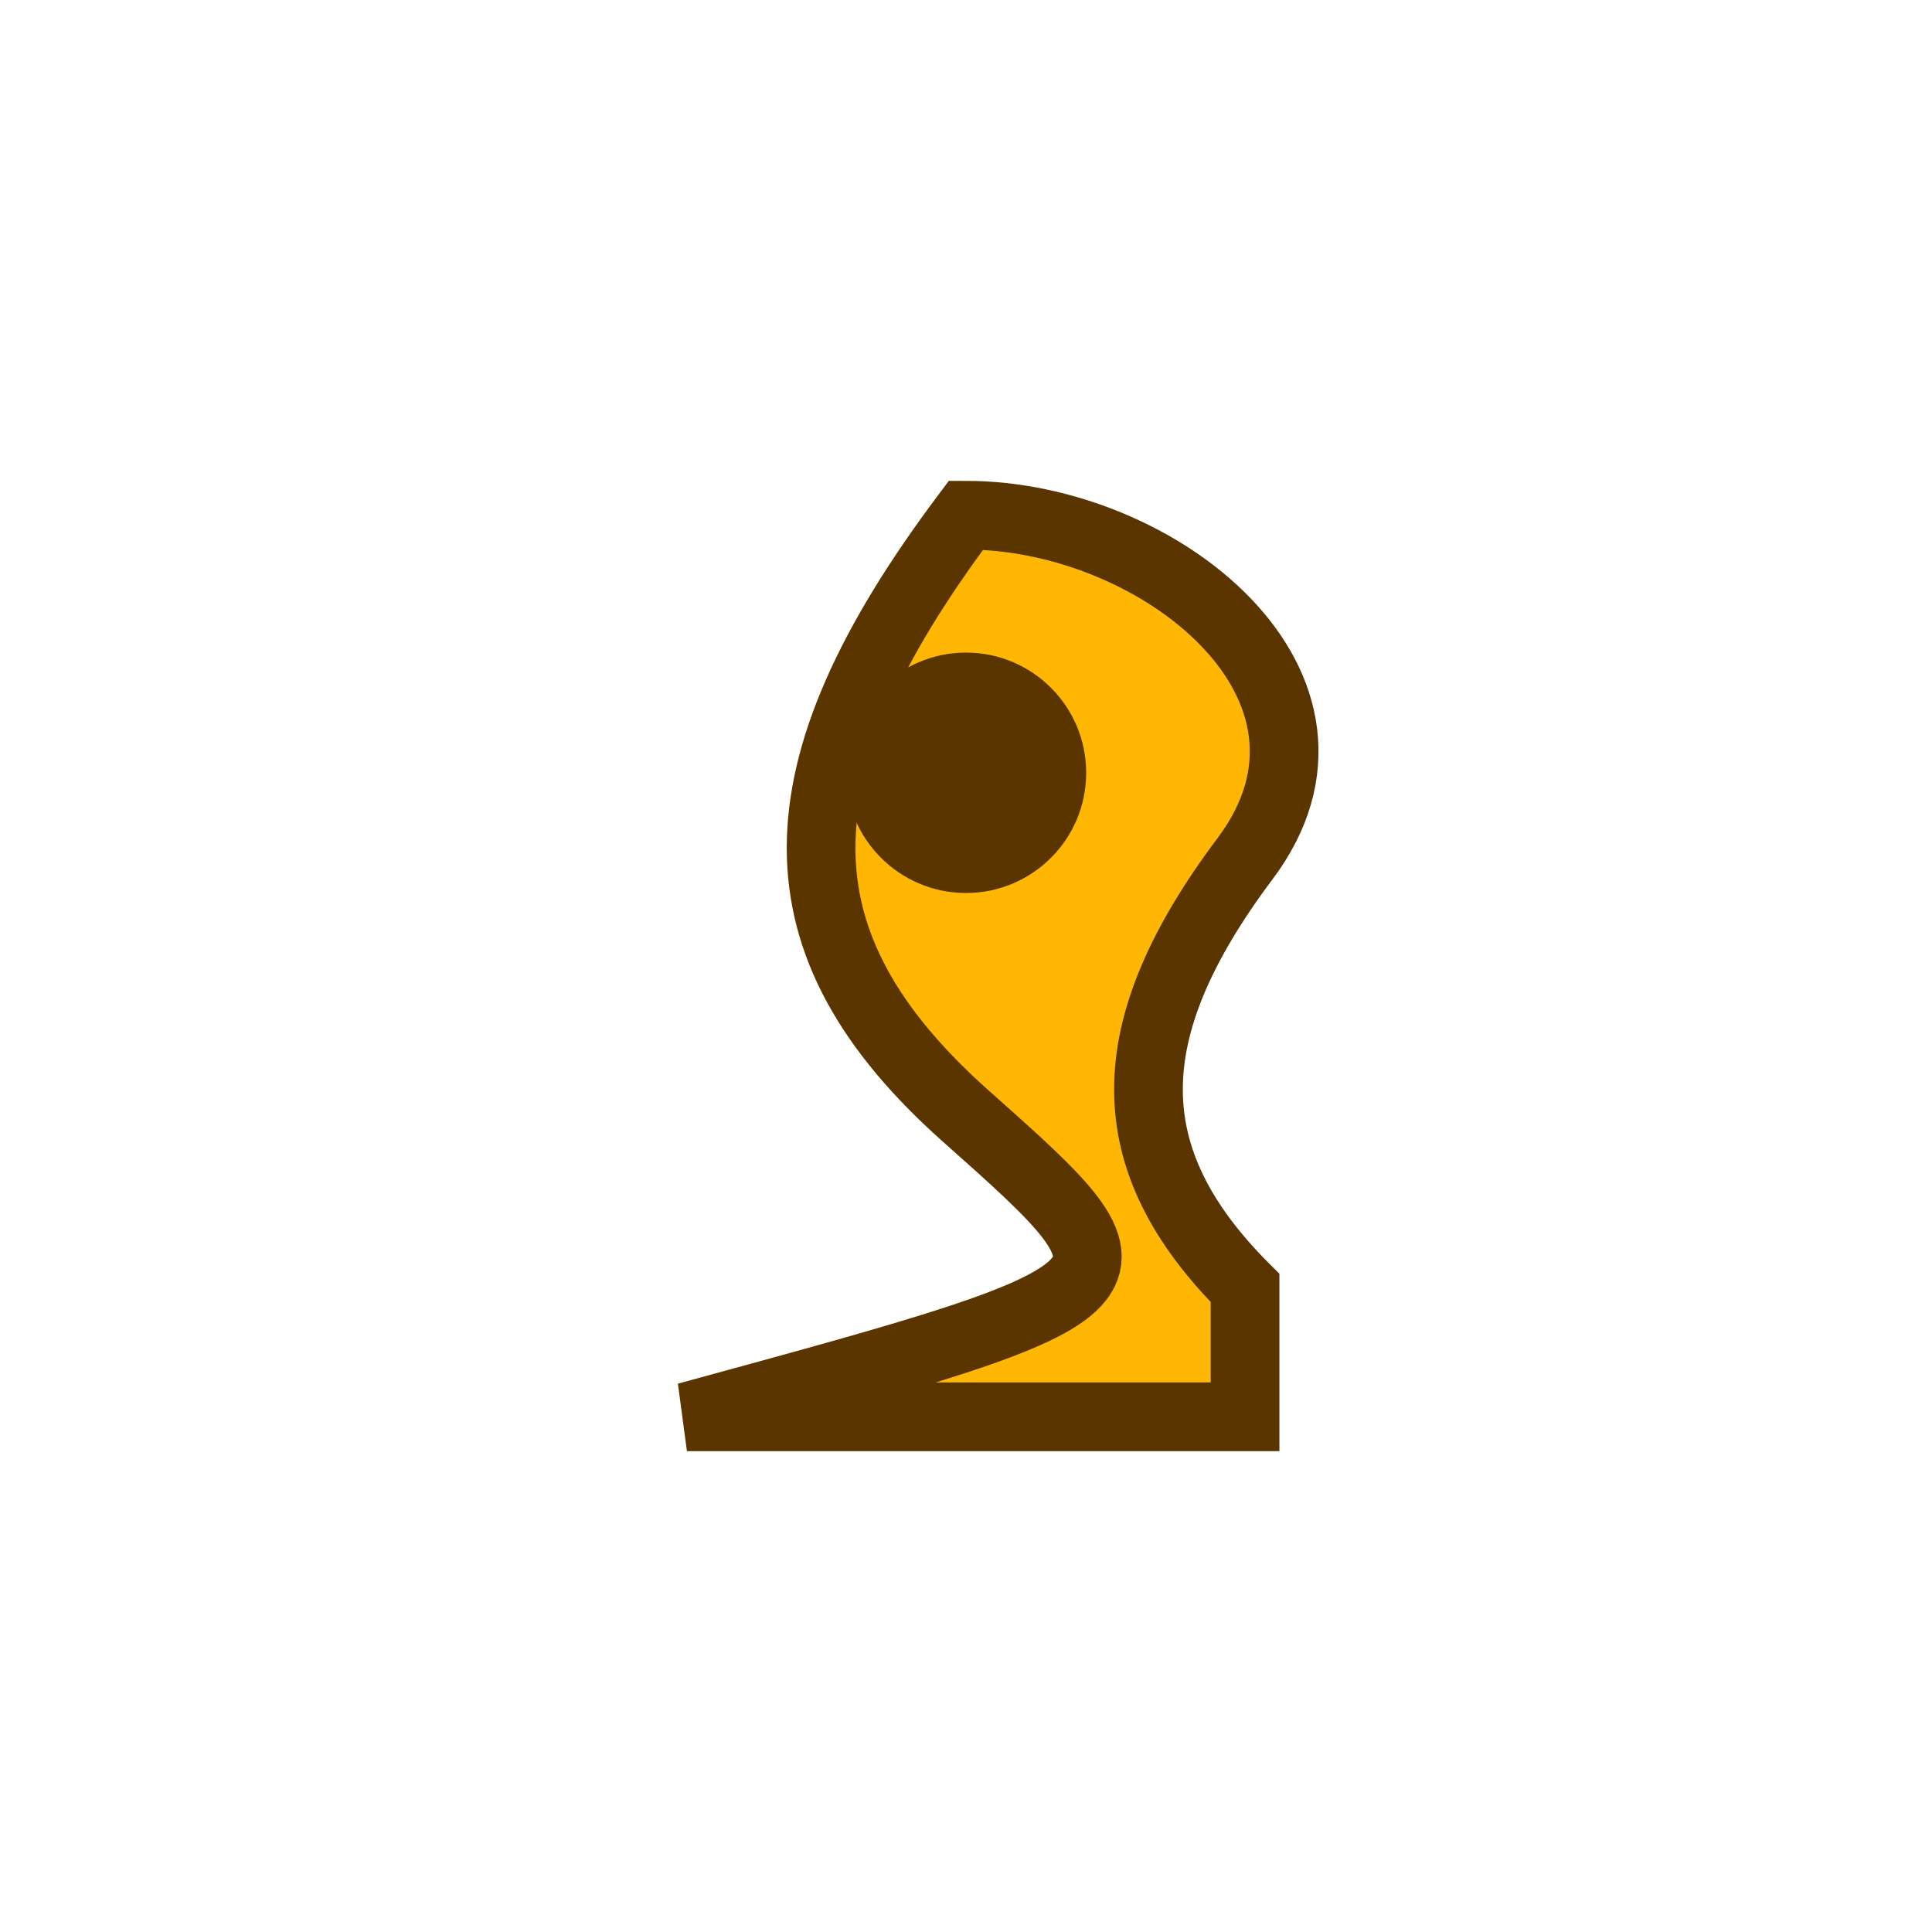
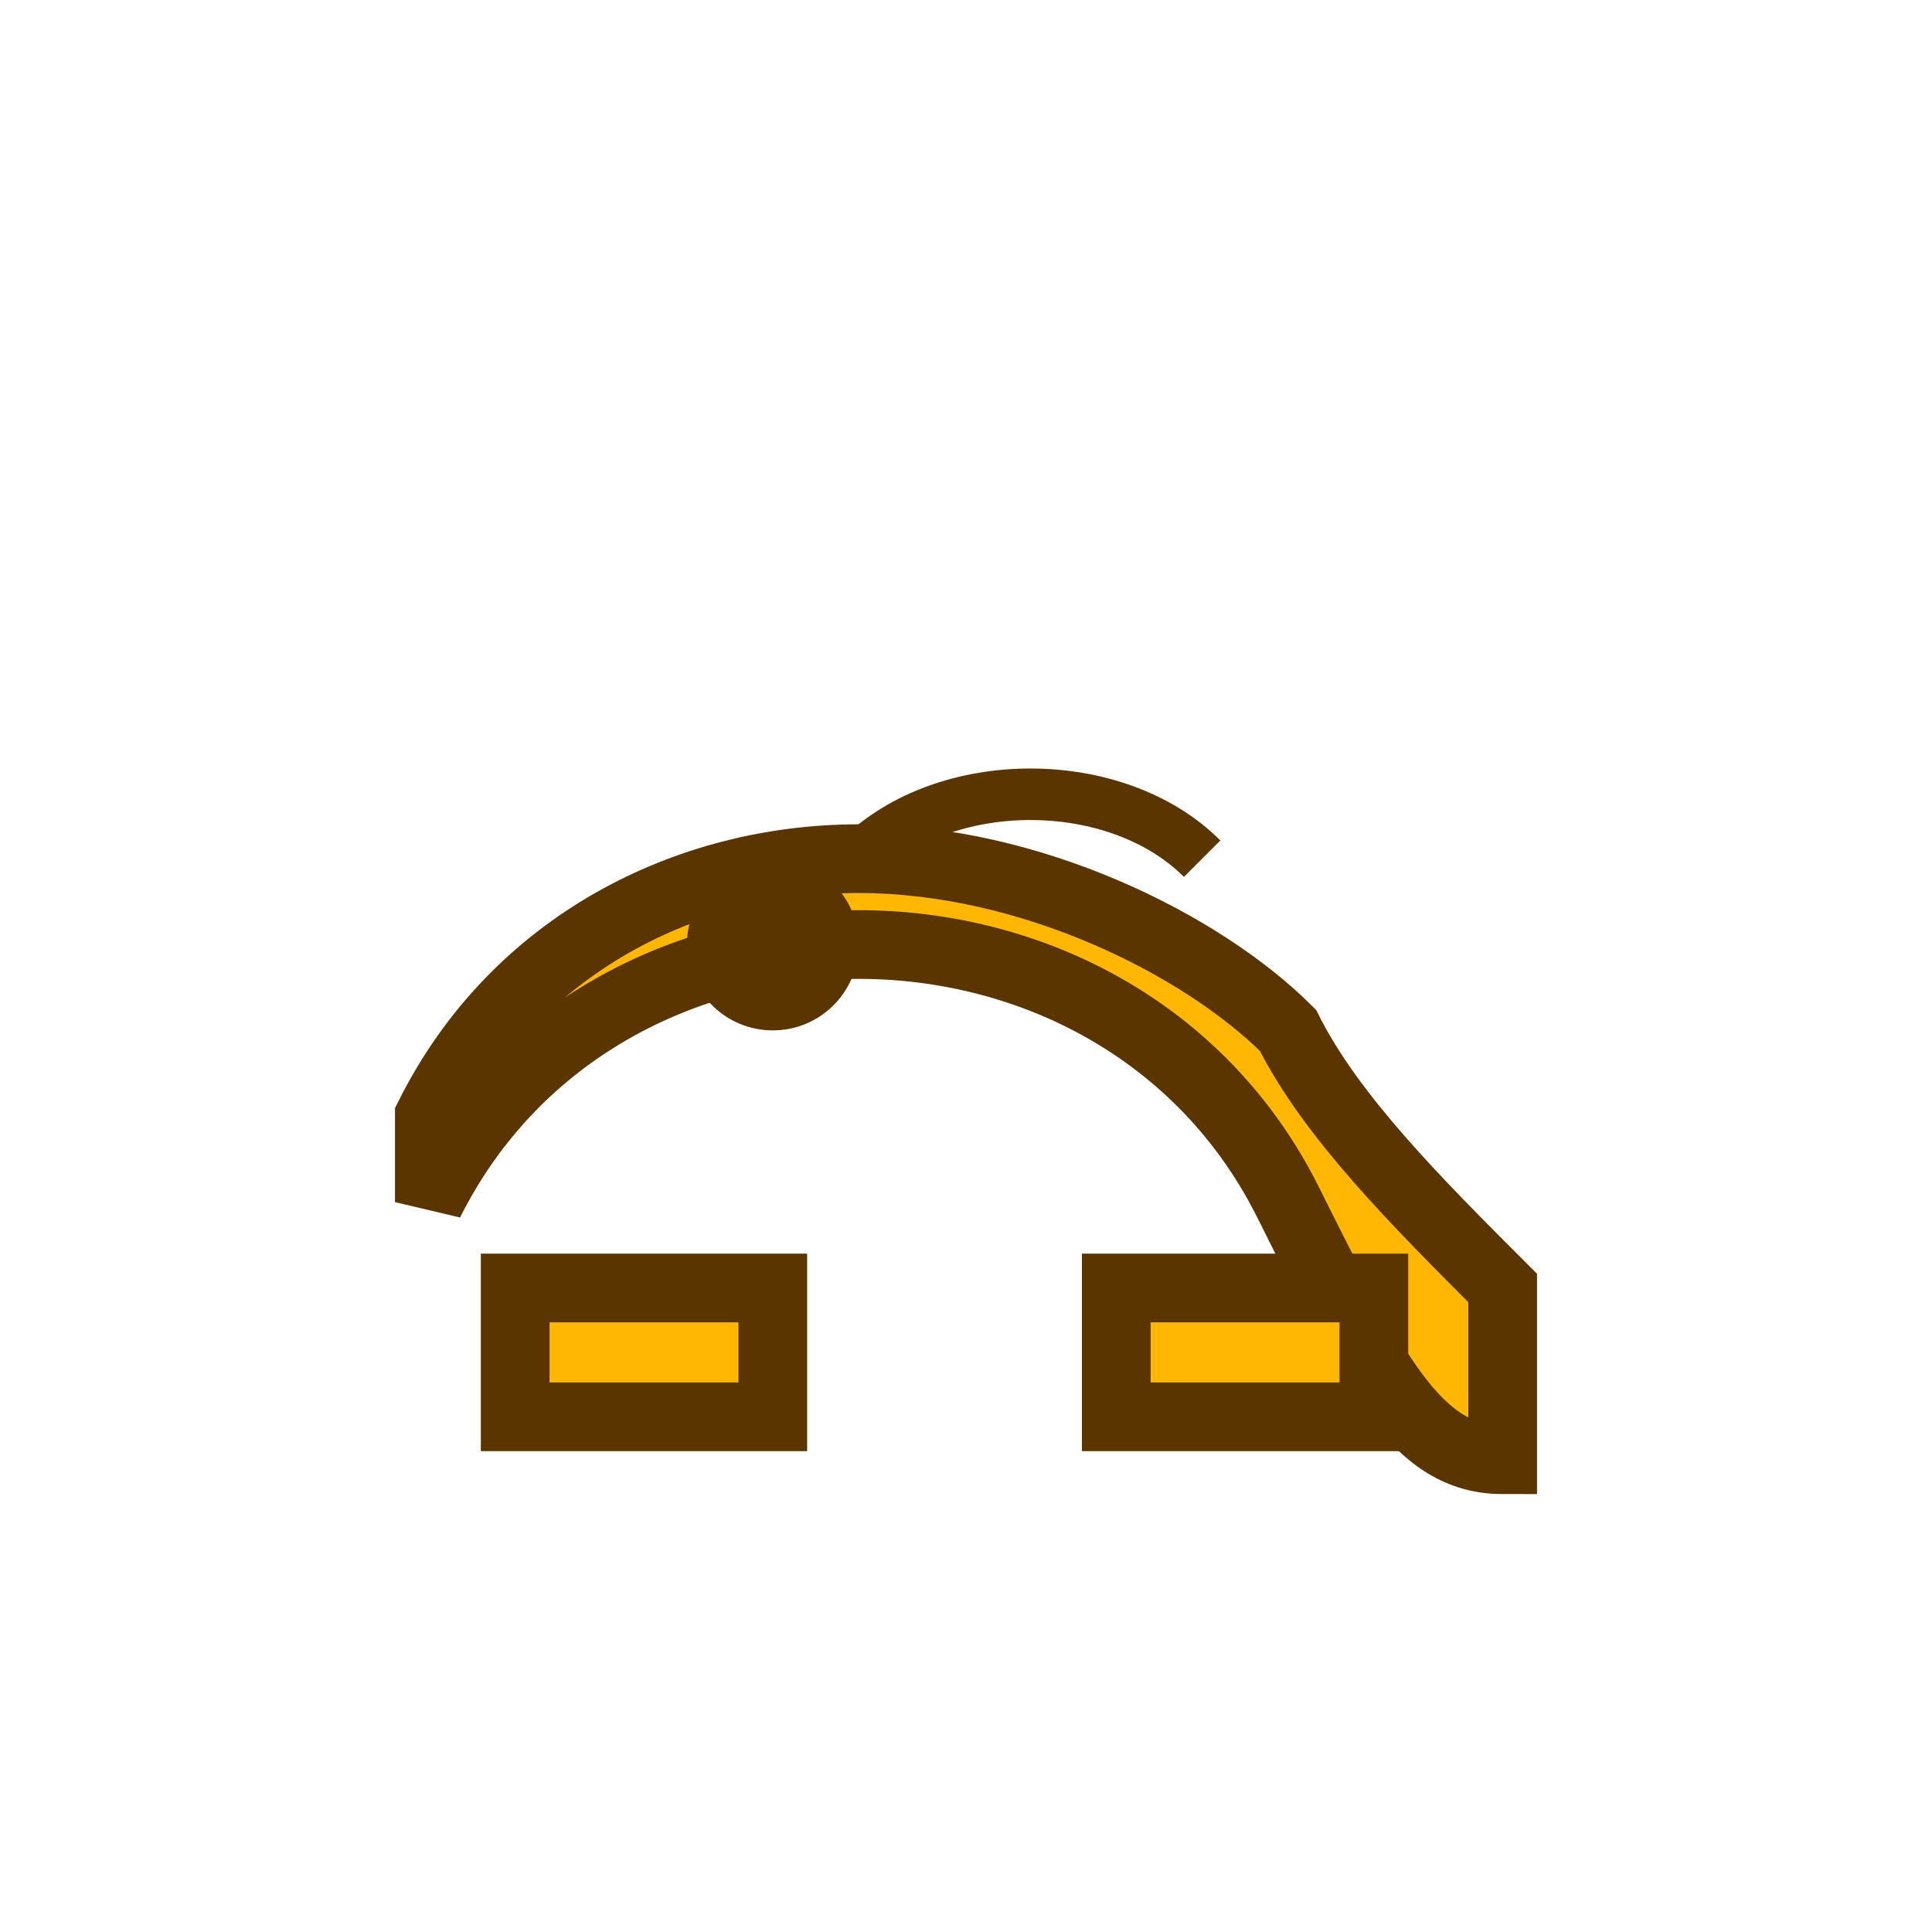
<svg xmlns="http://www.w3.org/2000/svg" viewBox="0 0 45 45">
  <g fill="#ffb703" stroke="#5a3500" stroke-width="1.6">
-     <path d="M22.5 12 C18 18, 18 22, 22.5 26 C27 30, 27 30, 16 33 L29 33 L29 30 C26 27, 26 24, 29 20 C32 16, 27 12, 22.5 12 Z" />
-     <circle cx="22.5" cy="18" r="2" fill="#5a3500" />
+     <path d="M10 28 C12 24, 16 22, 20 22 C24 22, 28 24, 30 28 C32 32, 33 34, 35 34 L35 30 C33 28, 31 26, 30 24 C28 22, 24 20, 20 20 C16 20, 12 22, 10 26 Z" />
+     <path d="M20 20 C22 18, 26 18, 28 20" fill="none" stroke="#5a3500" stroke-width="1.2" />
+     <rect x="12" y="30" width="6" height="3" fill="#ffb703" stroke="#5a3500" />
+     <rect x="26" y="30" width="6" height="3" fill="#ffb703" stroke="#5a3500" />
+     <circle cx="18" cy="22" r="1.2" fill="#5a3500" />
  </g>
</svg>
